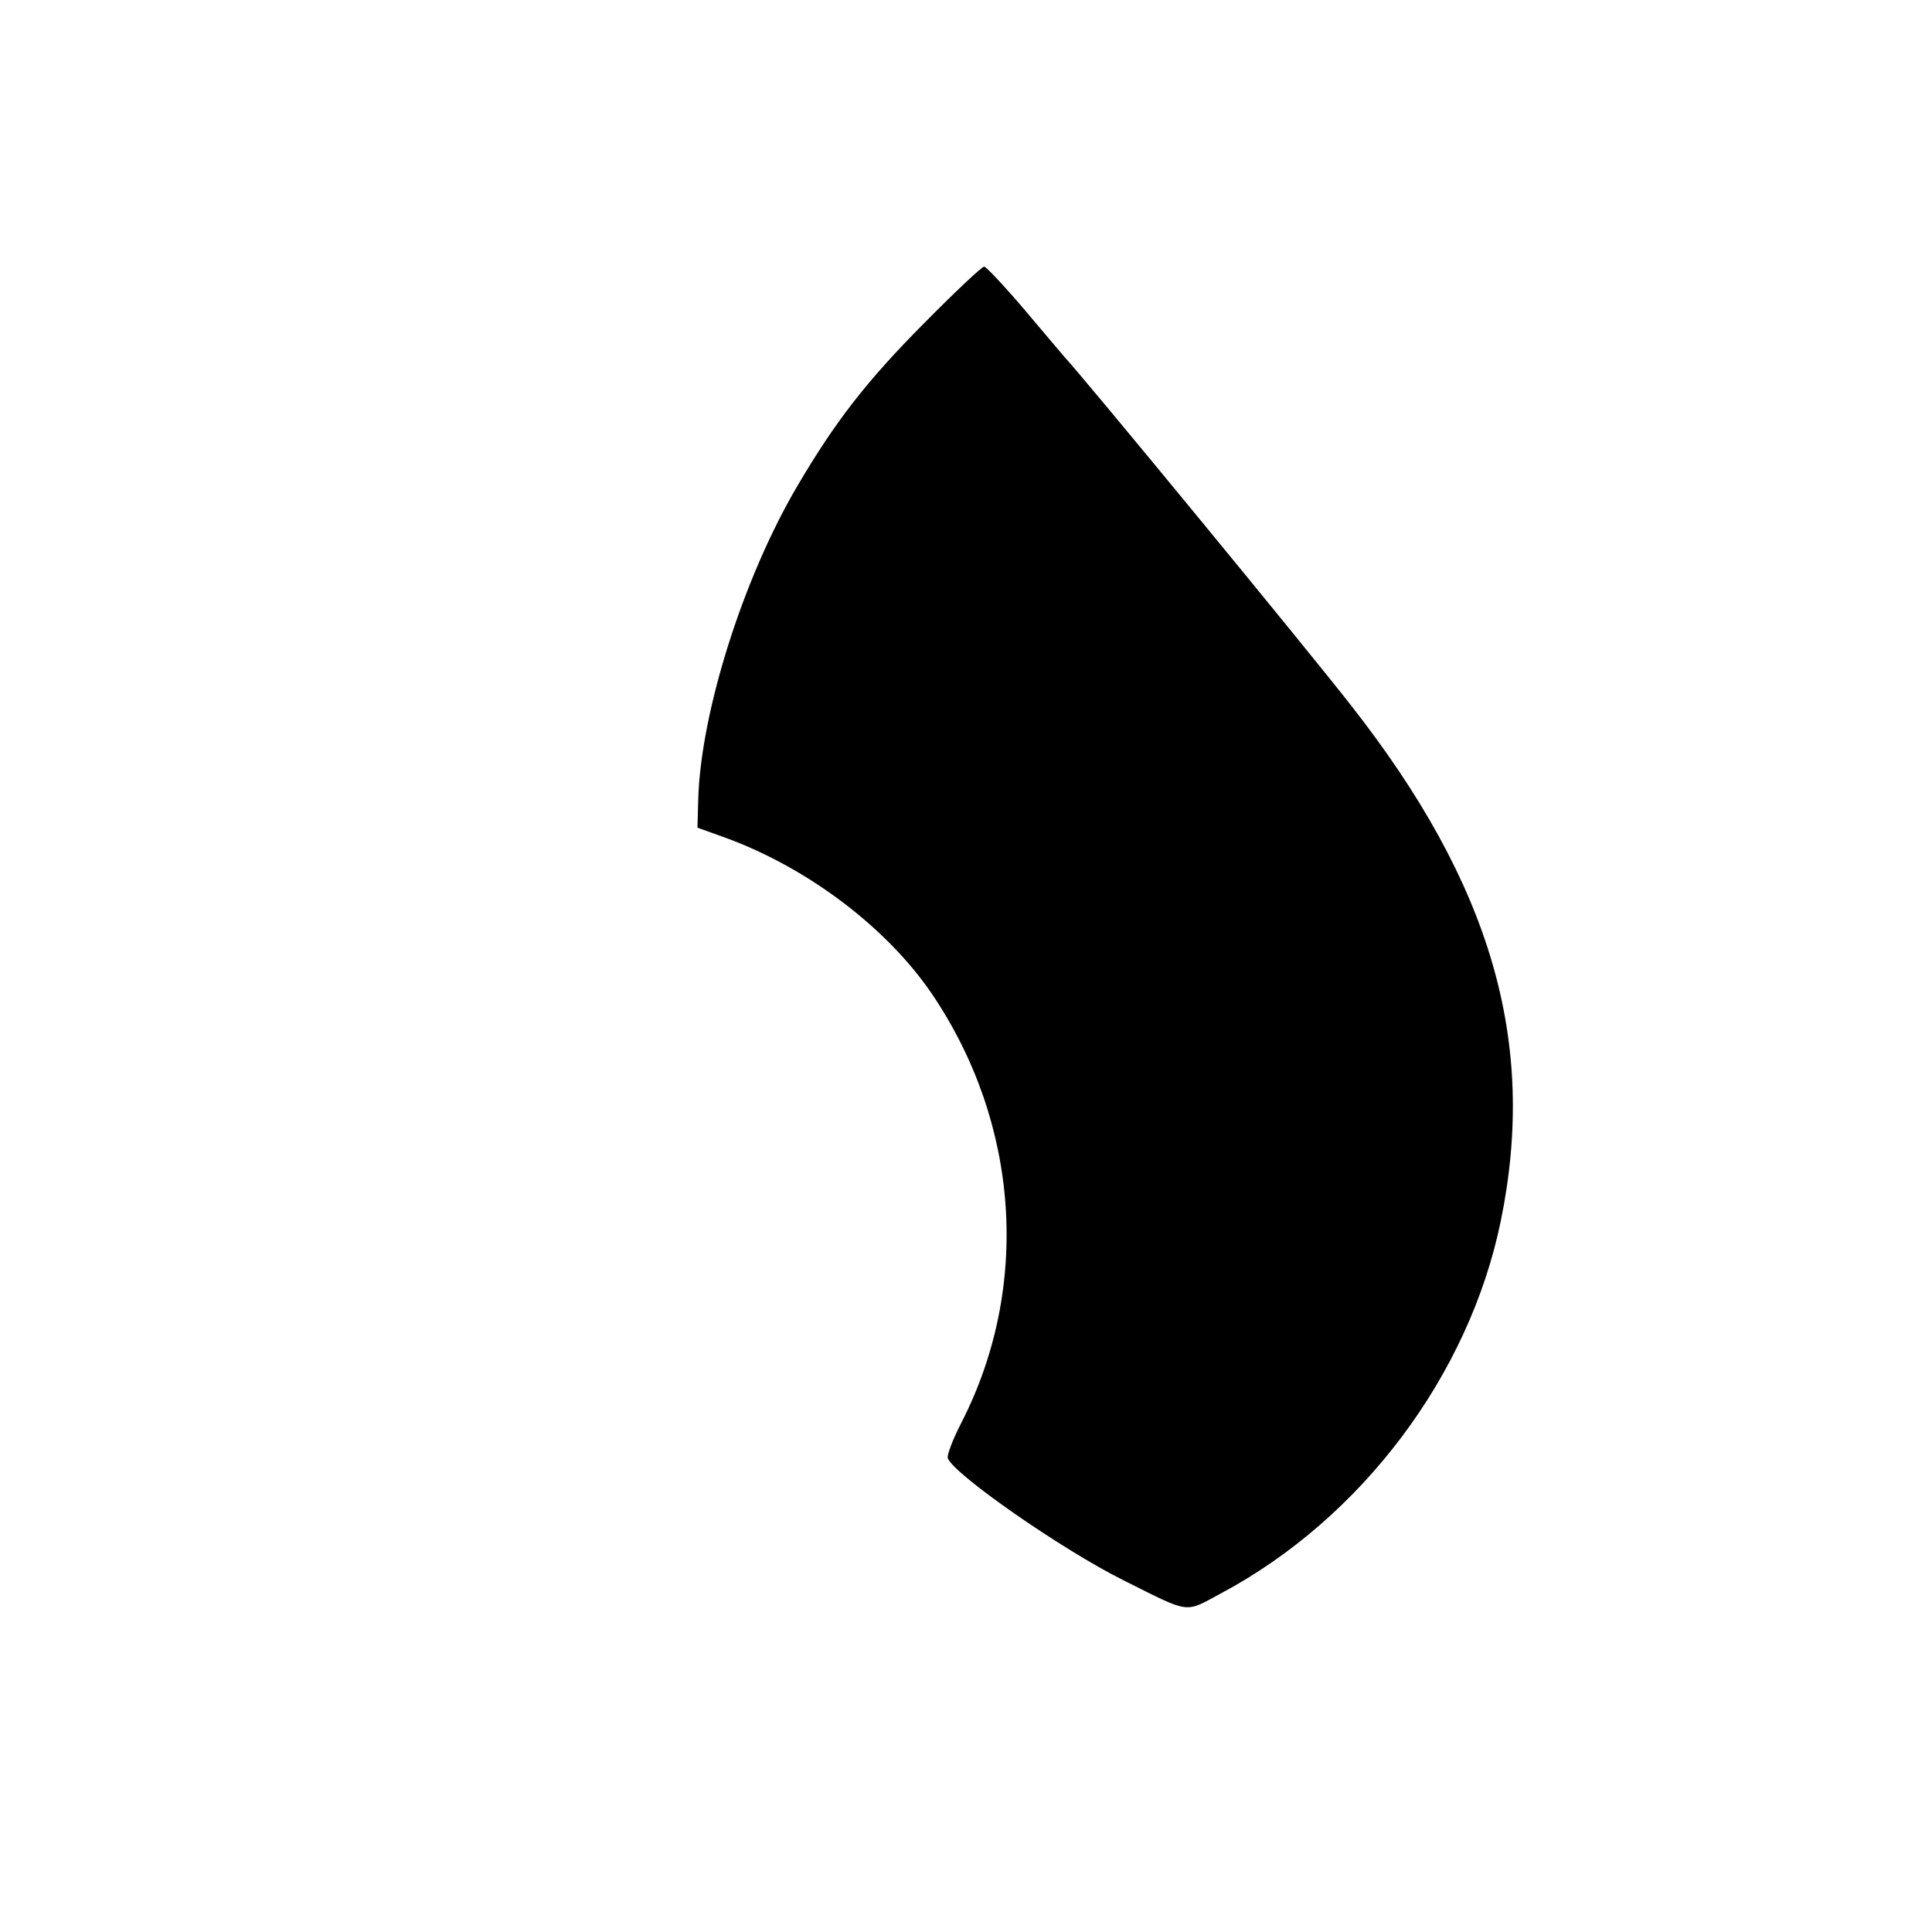
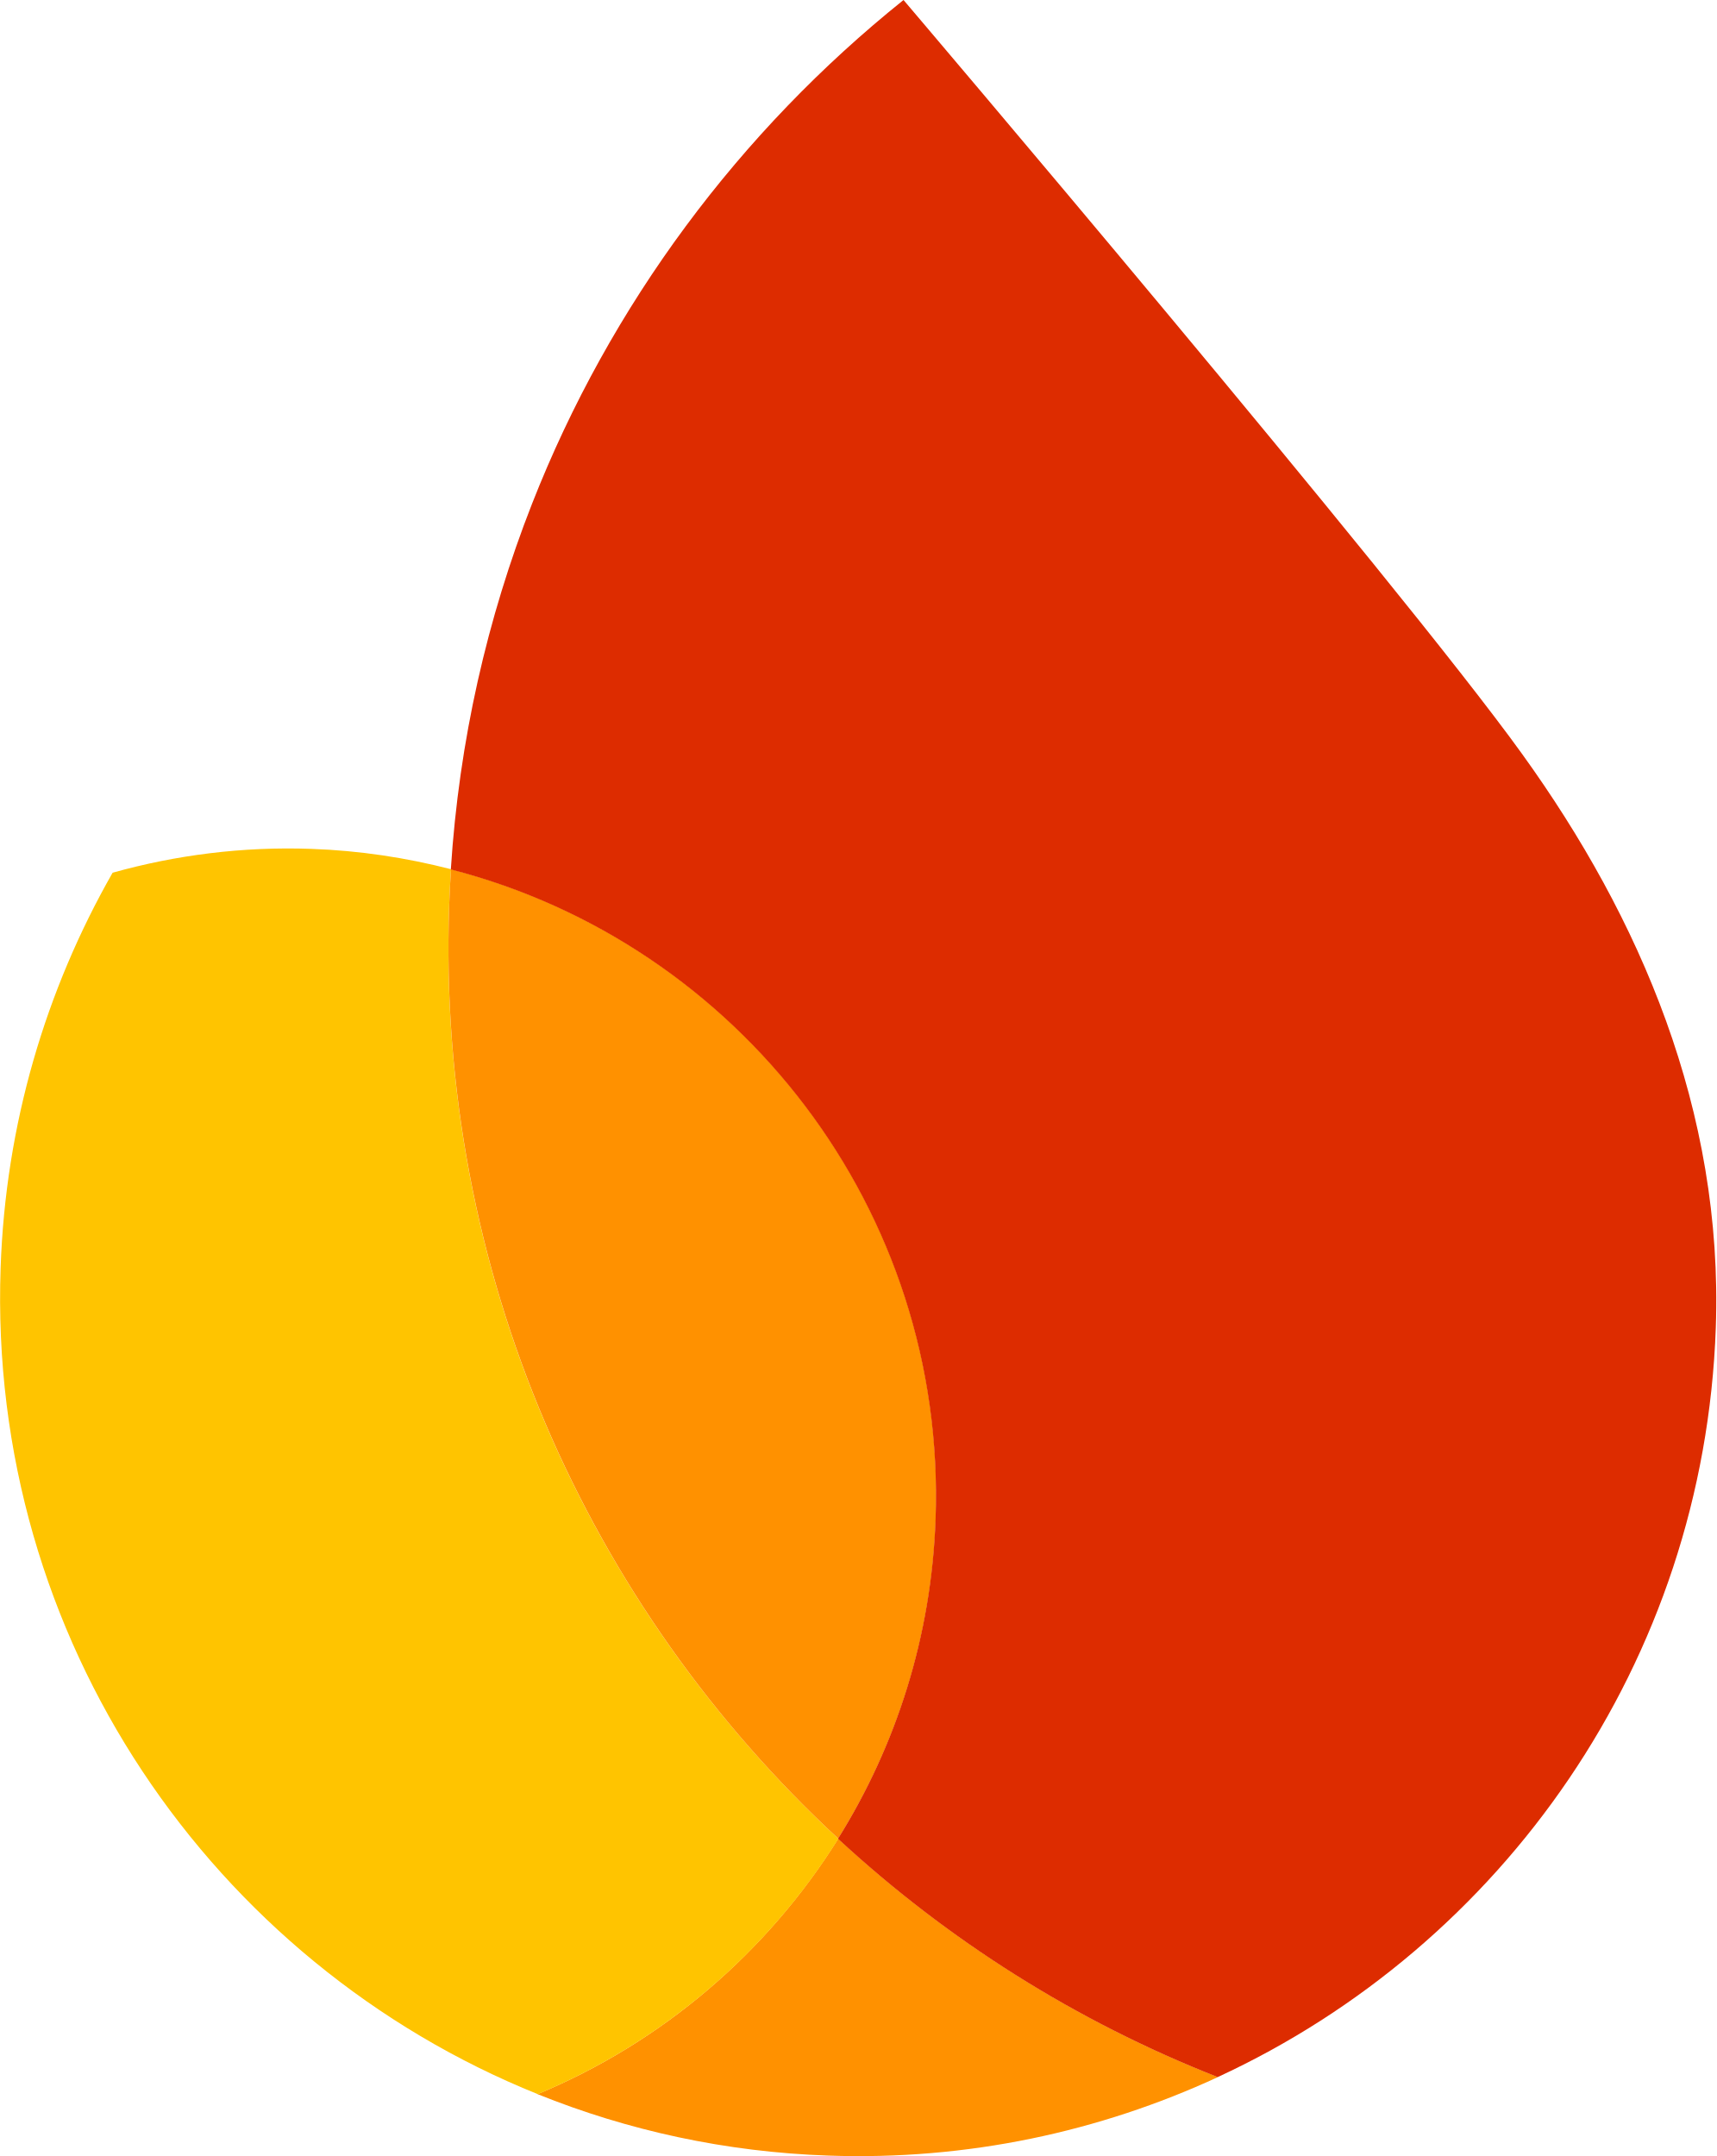
- <svg xmlns="http://www.w3.org/2000/svg" version="1.0" width="500pt" height="500pt" viewBox="0 0 500 500" preserveAspectRatio="xMidYMid meet">
-   <g transform="translate(0,500) scale(0.1,-0.1)" fill="#000000" stroke="none">
-     <path d="M2391 4163 c-149 -150 -230 -255 -327 -420 -140 -237 -251 -587 -257 -813 l-2 -72 75 -27 c212 -78 415 -232 531 -402 228 -336 257 -760 77 -1111 -22 -43 -38 -84 -35 -92 16 -42 295 -236 453 -315 178 -89 158 -86 255 -34 363 194 641 564 723 963 95 463 -24 871 -388 1335 -113 145 -697 855 -741 901 -5 6 -52 61 -104 123 -52 61 -99 111 -104 111 -6 0 -76 -66 -156 -147z" />
-   </g>
+ <svg xmlns="http://www.w3.org/2000/svg" id="Layer_1" viewBox="0 0 83.54 104.92">
+   <defs>
+     <style>.cls-1{fill:#ff9100;}.cls-2{fill:#ffc400;}.cls-3{fill:#dd2c00;}</style>
+   </defs>
+   <path class="cls-1" d="M26.16,101.91c4.39,1.77,9.15,2.82,14.15,2.99,6.77.24,13.2-1.16,18.96-3.82-6.9-2.71-13.15-6.67-18.48-11.6-3.46,5.54-8.57,9.91-14.63,12.43Z" />
+   <path class="cls-2" d="M40.79,89.47c-12.17-11.26-19.56-27.55-18.93-45.43.02-.58.05-1.16.09-1.74-2.18-.56-4.46-.91-6.8-.99-3.35-.12-6.6.3-9.67,1.16C2.23,48.17.27,54.7.03,61.7c-.63,18.06,10.3,33.83,26.14,40.21,6.06-2.53,11.17-6.89,14.63-12.43Z" />
+   <path class="cls-1" d="M40.79,89.47c2.83-4.53,4.55-9.84,4.75-15.56.53-15.05-9.59-28-23.59-31.61-.04.58-.07,1.16-.09,1.74-.62,17.87,6.76,34.17,18.93,45.43Z" />
+   <path class="cls-3" d="M43.97,0c-7.97,6.39-14.27,14.81-18.08,24.52-2.18,5.56-3.55,11.53-3.95,17.79,14,3.61,24.12,16.56,23.59,31.61-.2,5.72-1.92,11.03-4.75,15.56,5.33,4.93,11.58,8.89,18.48,11.6,13.85-6.4,23.67-20.18,24.24-36.47.37-10.56-3.69-19.96-9.42-27.91C68.04,28.3,43.97,0,43.97,0Z" />
</svg>
